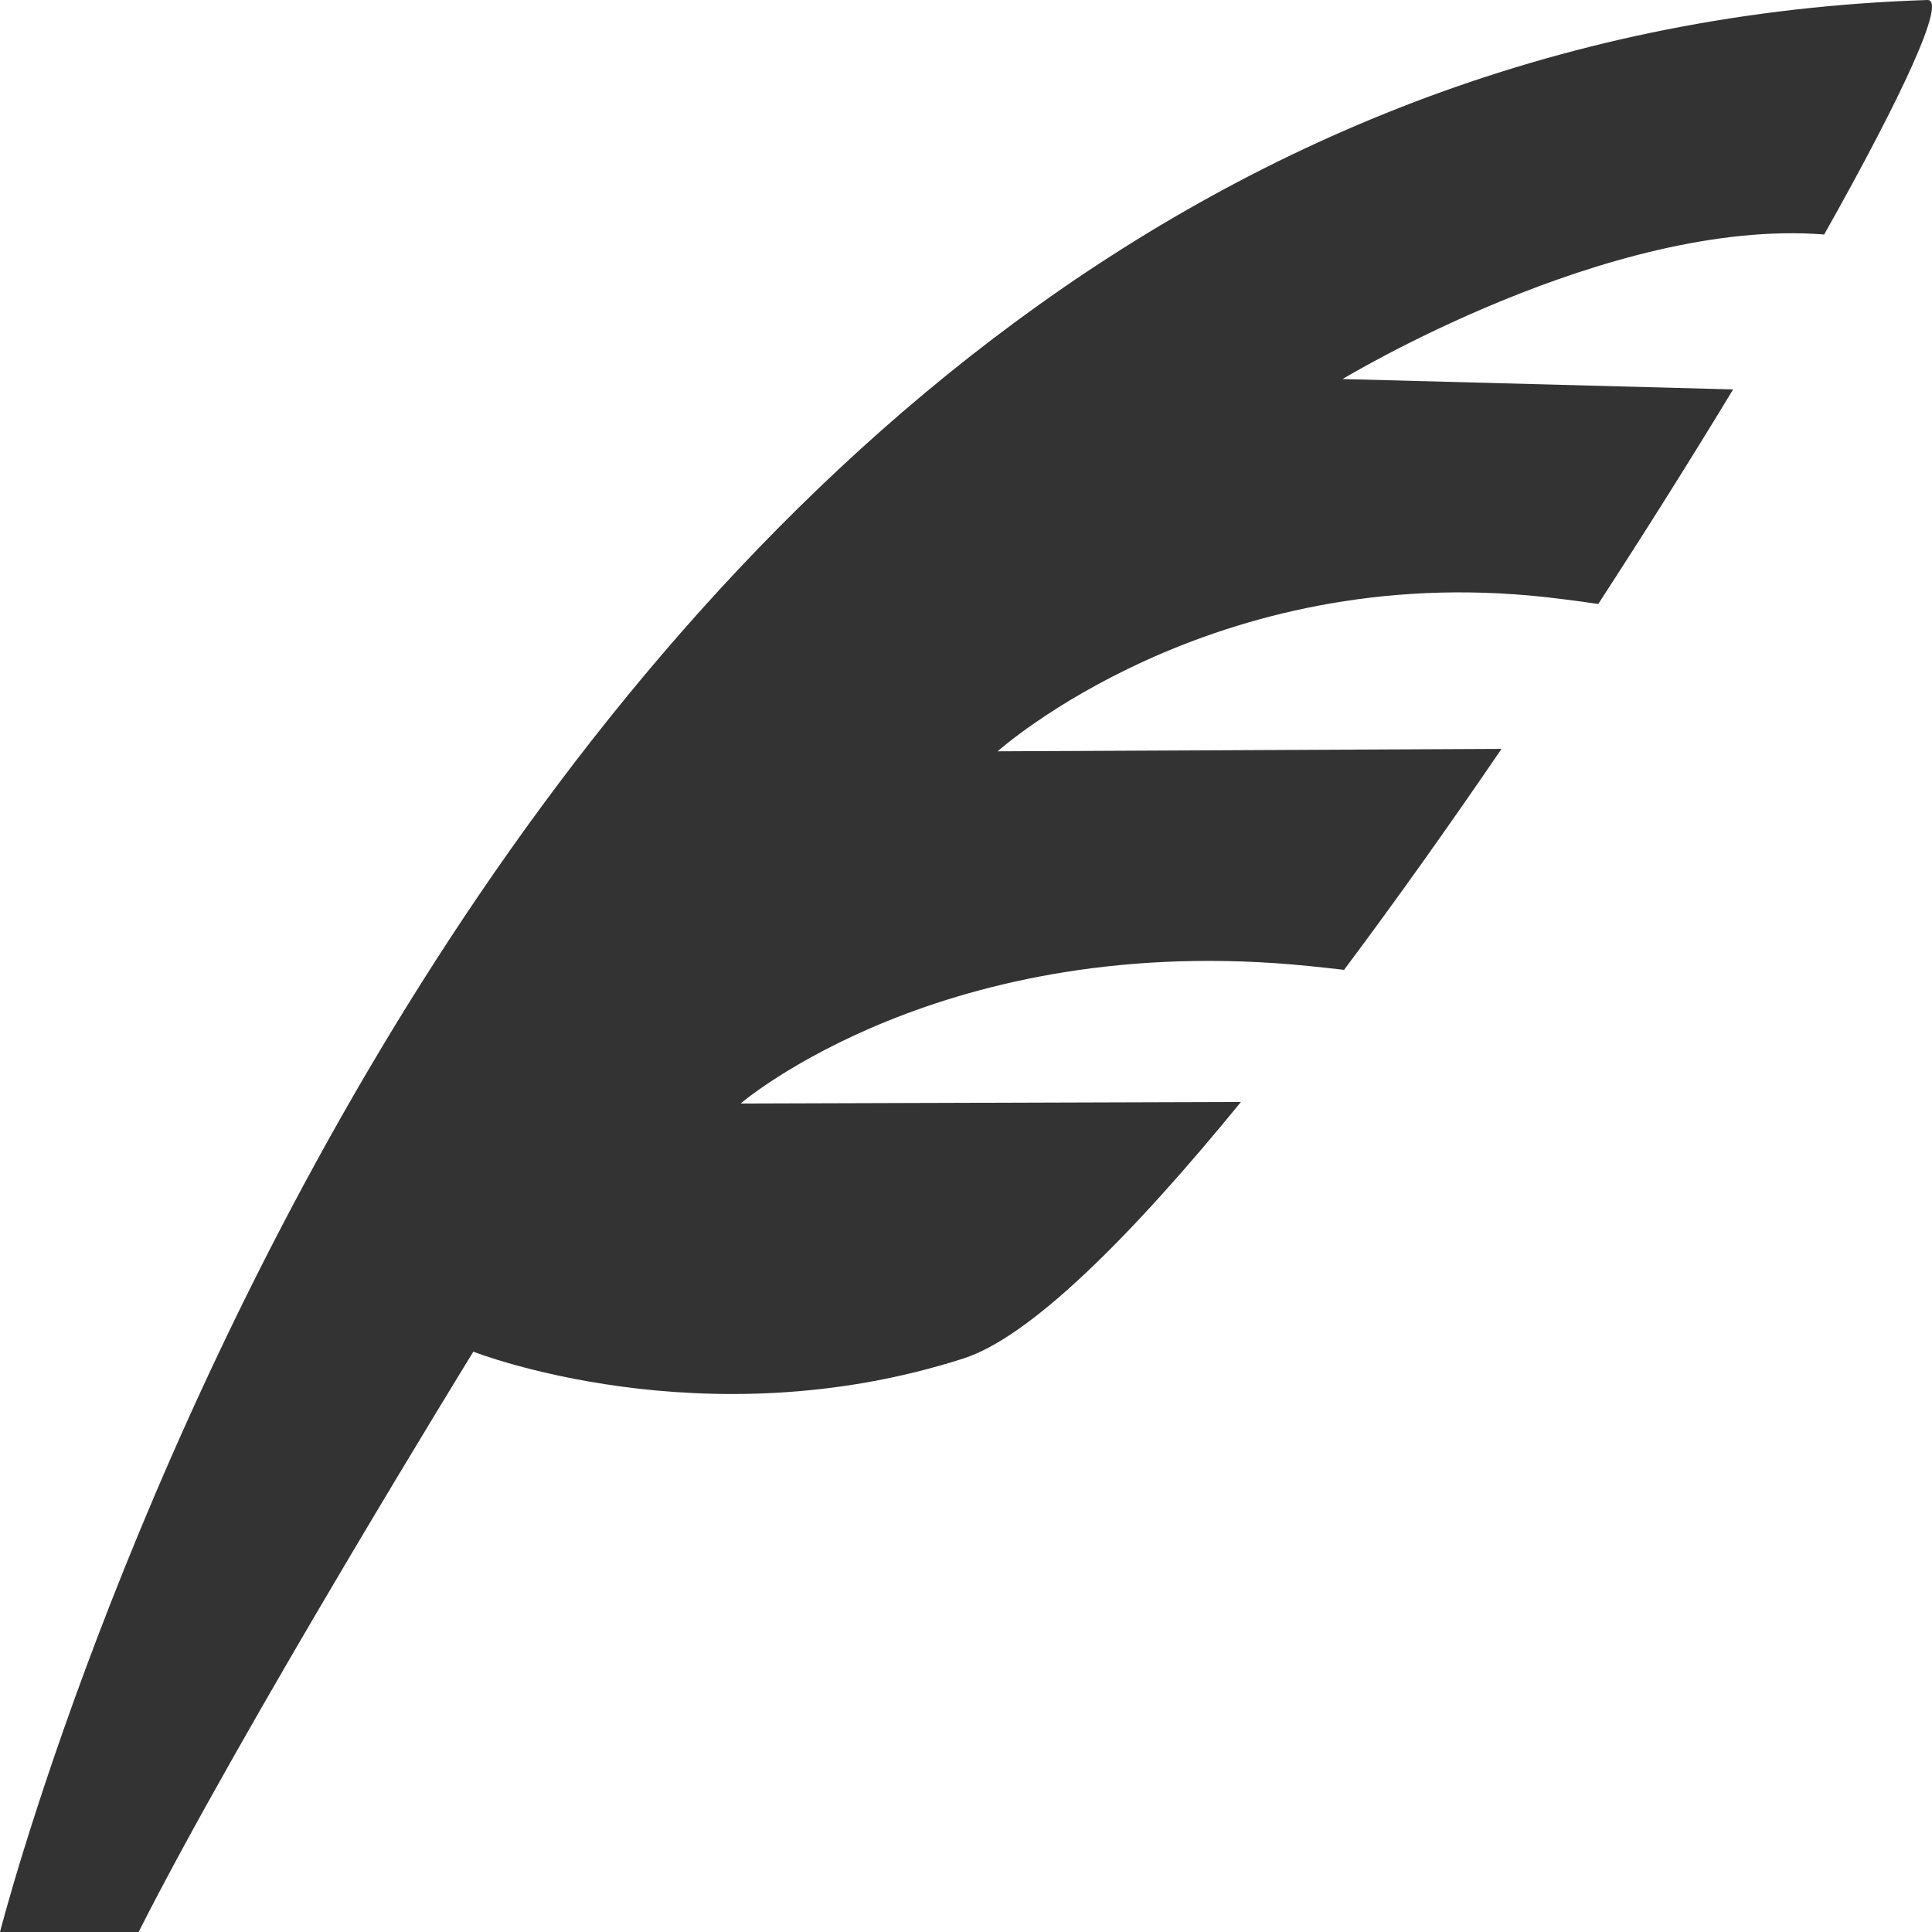
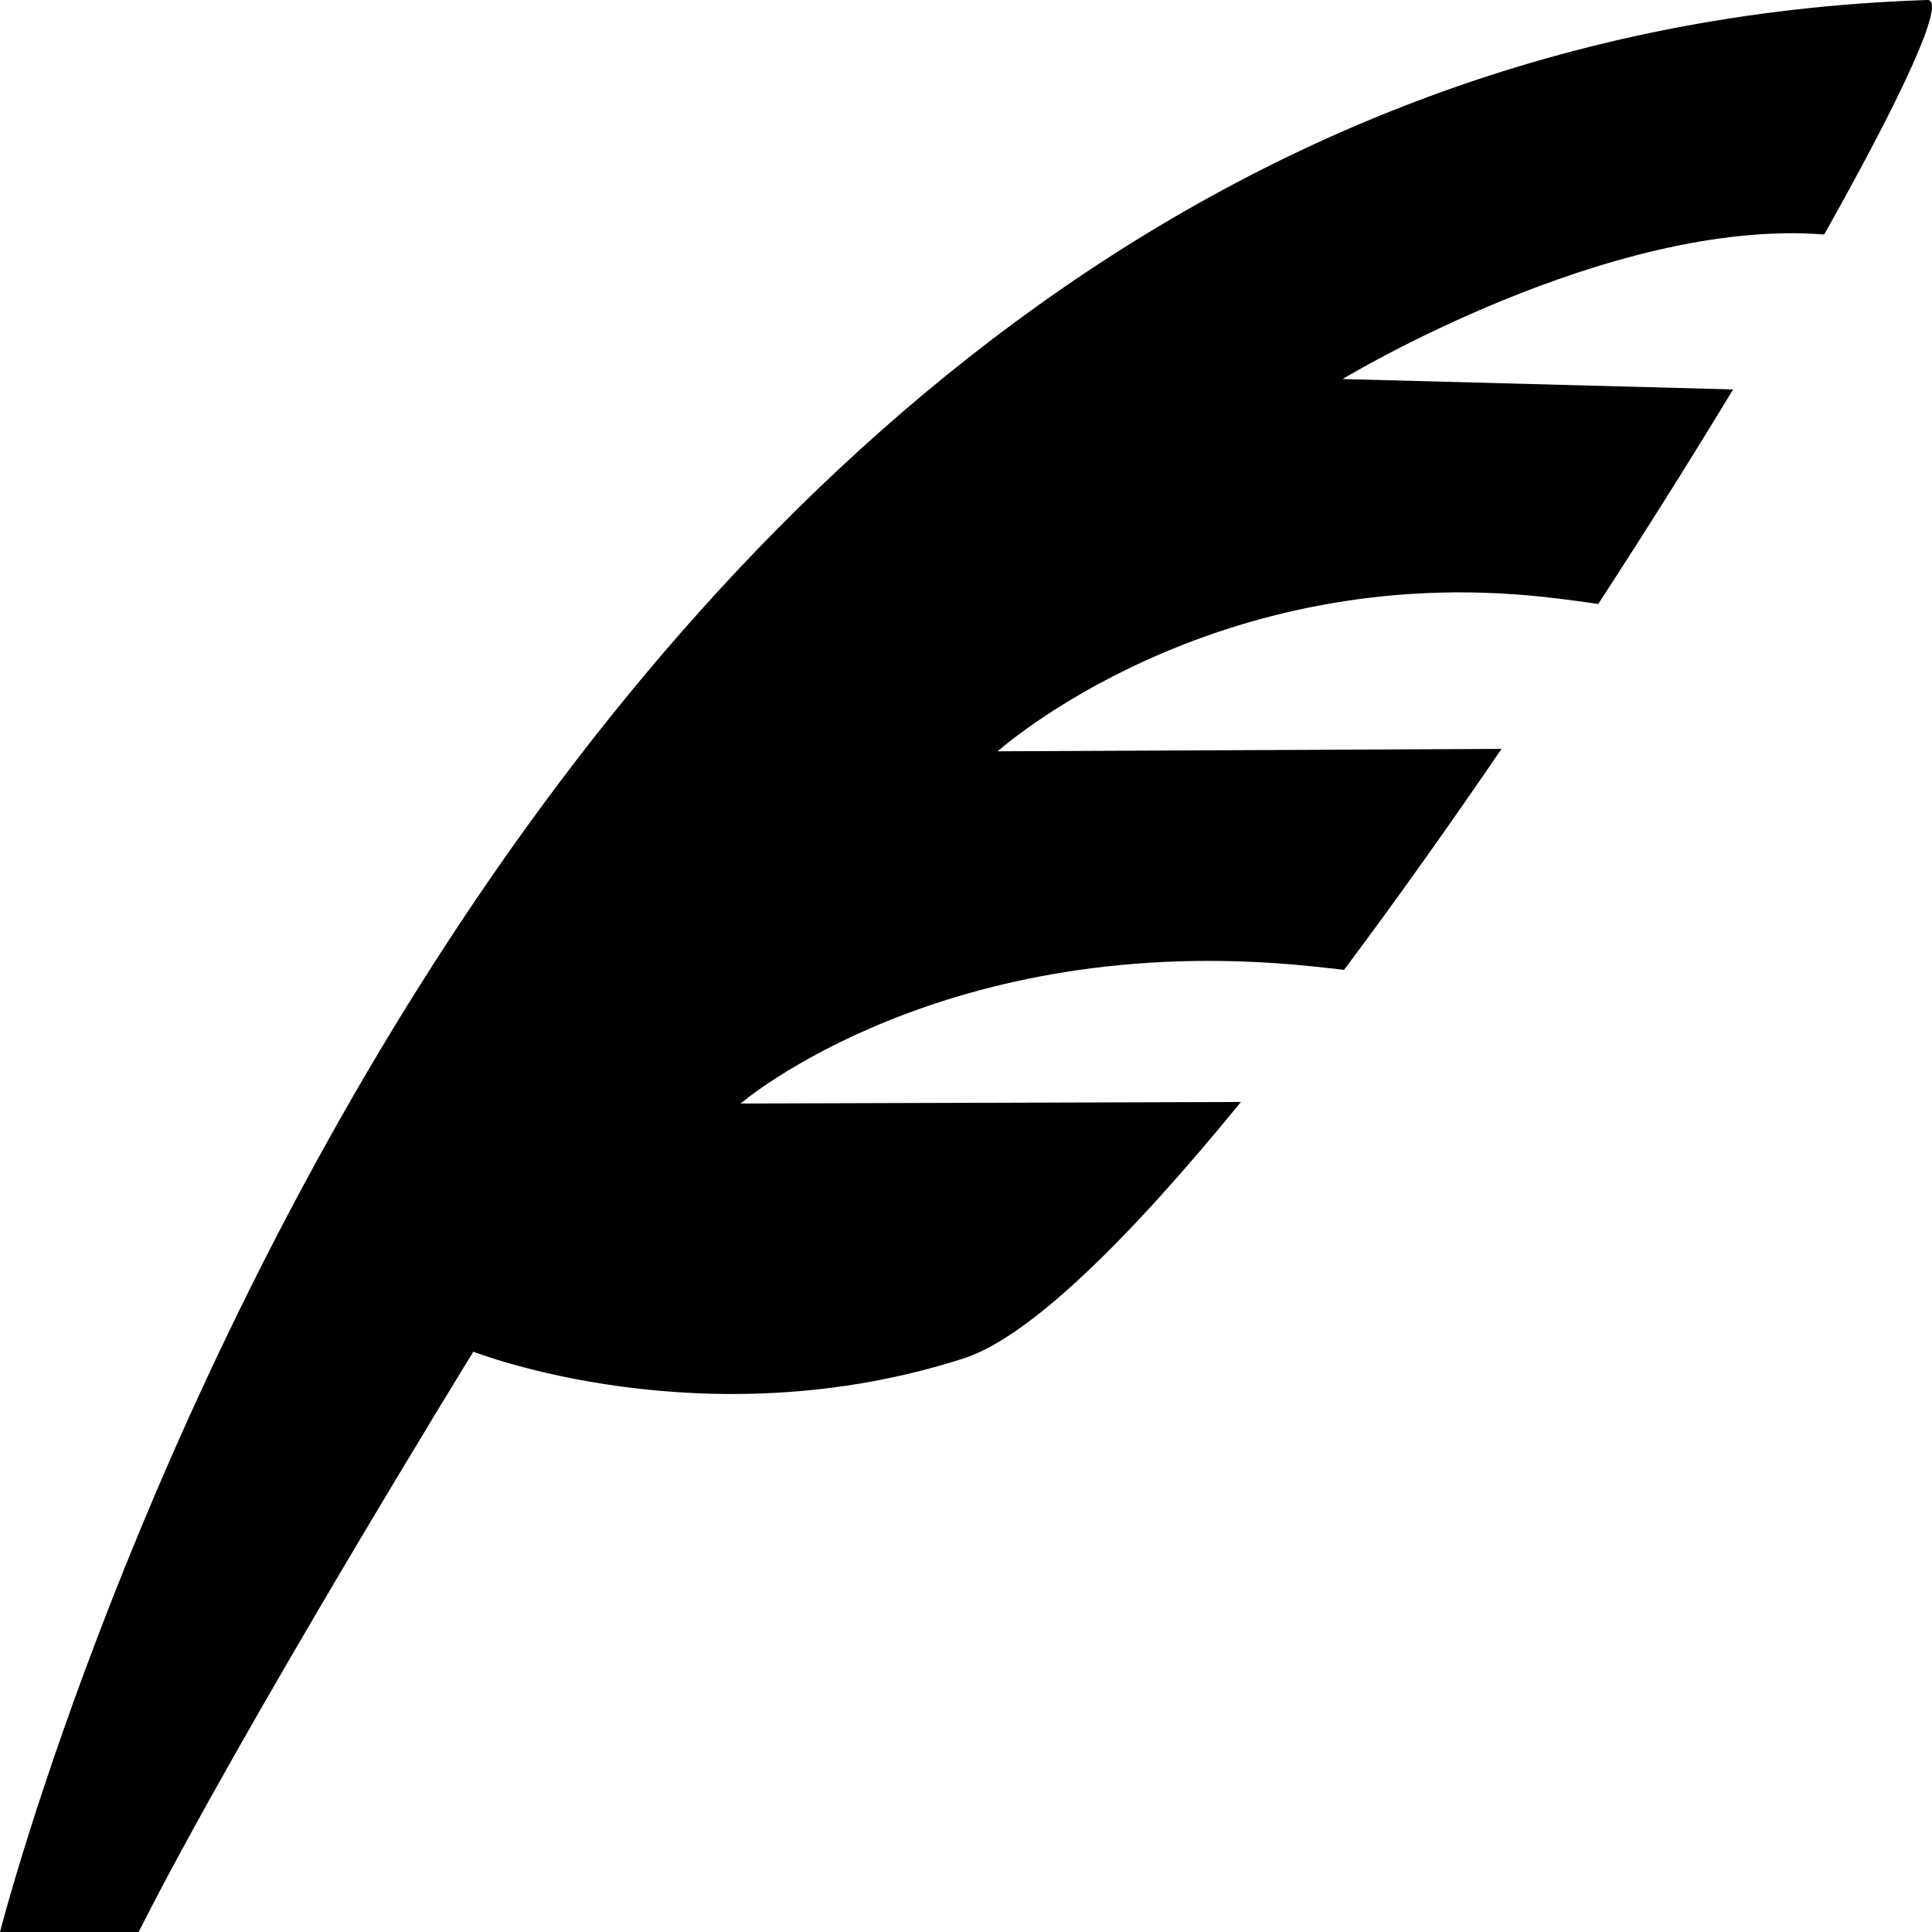
<svg xmlns="http://www.w3.org/2000/svg" class="icon" width="200px" height="200.00px" viewBox="0 0 1024 1024" version="1.1">
-   <path fill="#333333" d="M392.512 584.897c0 0 107.52-92.416 301.12-72.896 6.464 0.64 12.736 1.344 18.752 2.048 27.776-37.12 55.936-76.8 83.456-117.12l-267.072 1.28c0 0 112.896-101.312 290.368-81.728 10.176 1.152 19.392 2.368 27.968 3.648 25.472-39.168 49.664-77.696 71.488-113.728l-206.976-5.504c0 0 141.248-85.632 255.232-76.608 41.792-74.24 65.024-124.608 54.72-124.288-767.103 24.896-1021.566 1023.998-1021.566 1023.998l73.472 0c54.656-108.224 177.408-307.584 177.408-307.584s121.856 48 259.84 3.584c35.2-11.328 88.256-63.936 147.008-135.936l-265.216 0.832z" />
+   <path label-width="8em" d="M392.512 584.897c0 0 107.52-92.416 301.12-72.896 6.464 0.64 12.736 1.344 18.752 2.048 27.776-37.12 55.936-76.8 83.456-117.12l-267.072 1.28c0 0 112.896-101.312 290.368-81.728 10.176 1.152 19.392 2.368 27.968 3.648 25.472-39.168 49.664-77.696 71.488-113.728l-206.976-5.504c0 0 141.248-85.632 255.232-76.608 41.792-74.24 65.024-124.608 54.72-124.288-767.103 24.896-1021.566 1023.998-1021.566 1023.998l73.472 0c54.656-108.224 177.408-307.584 177.408-307.584s121.856 48 259.84 3.584c35.2-11.328 88.256-63.936 147.008-135.936l-265.216 0.832z" />
</svg>
